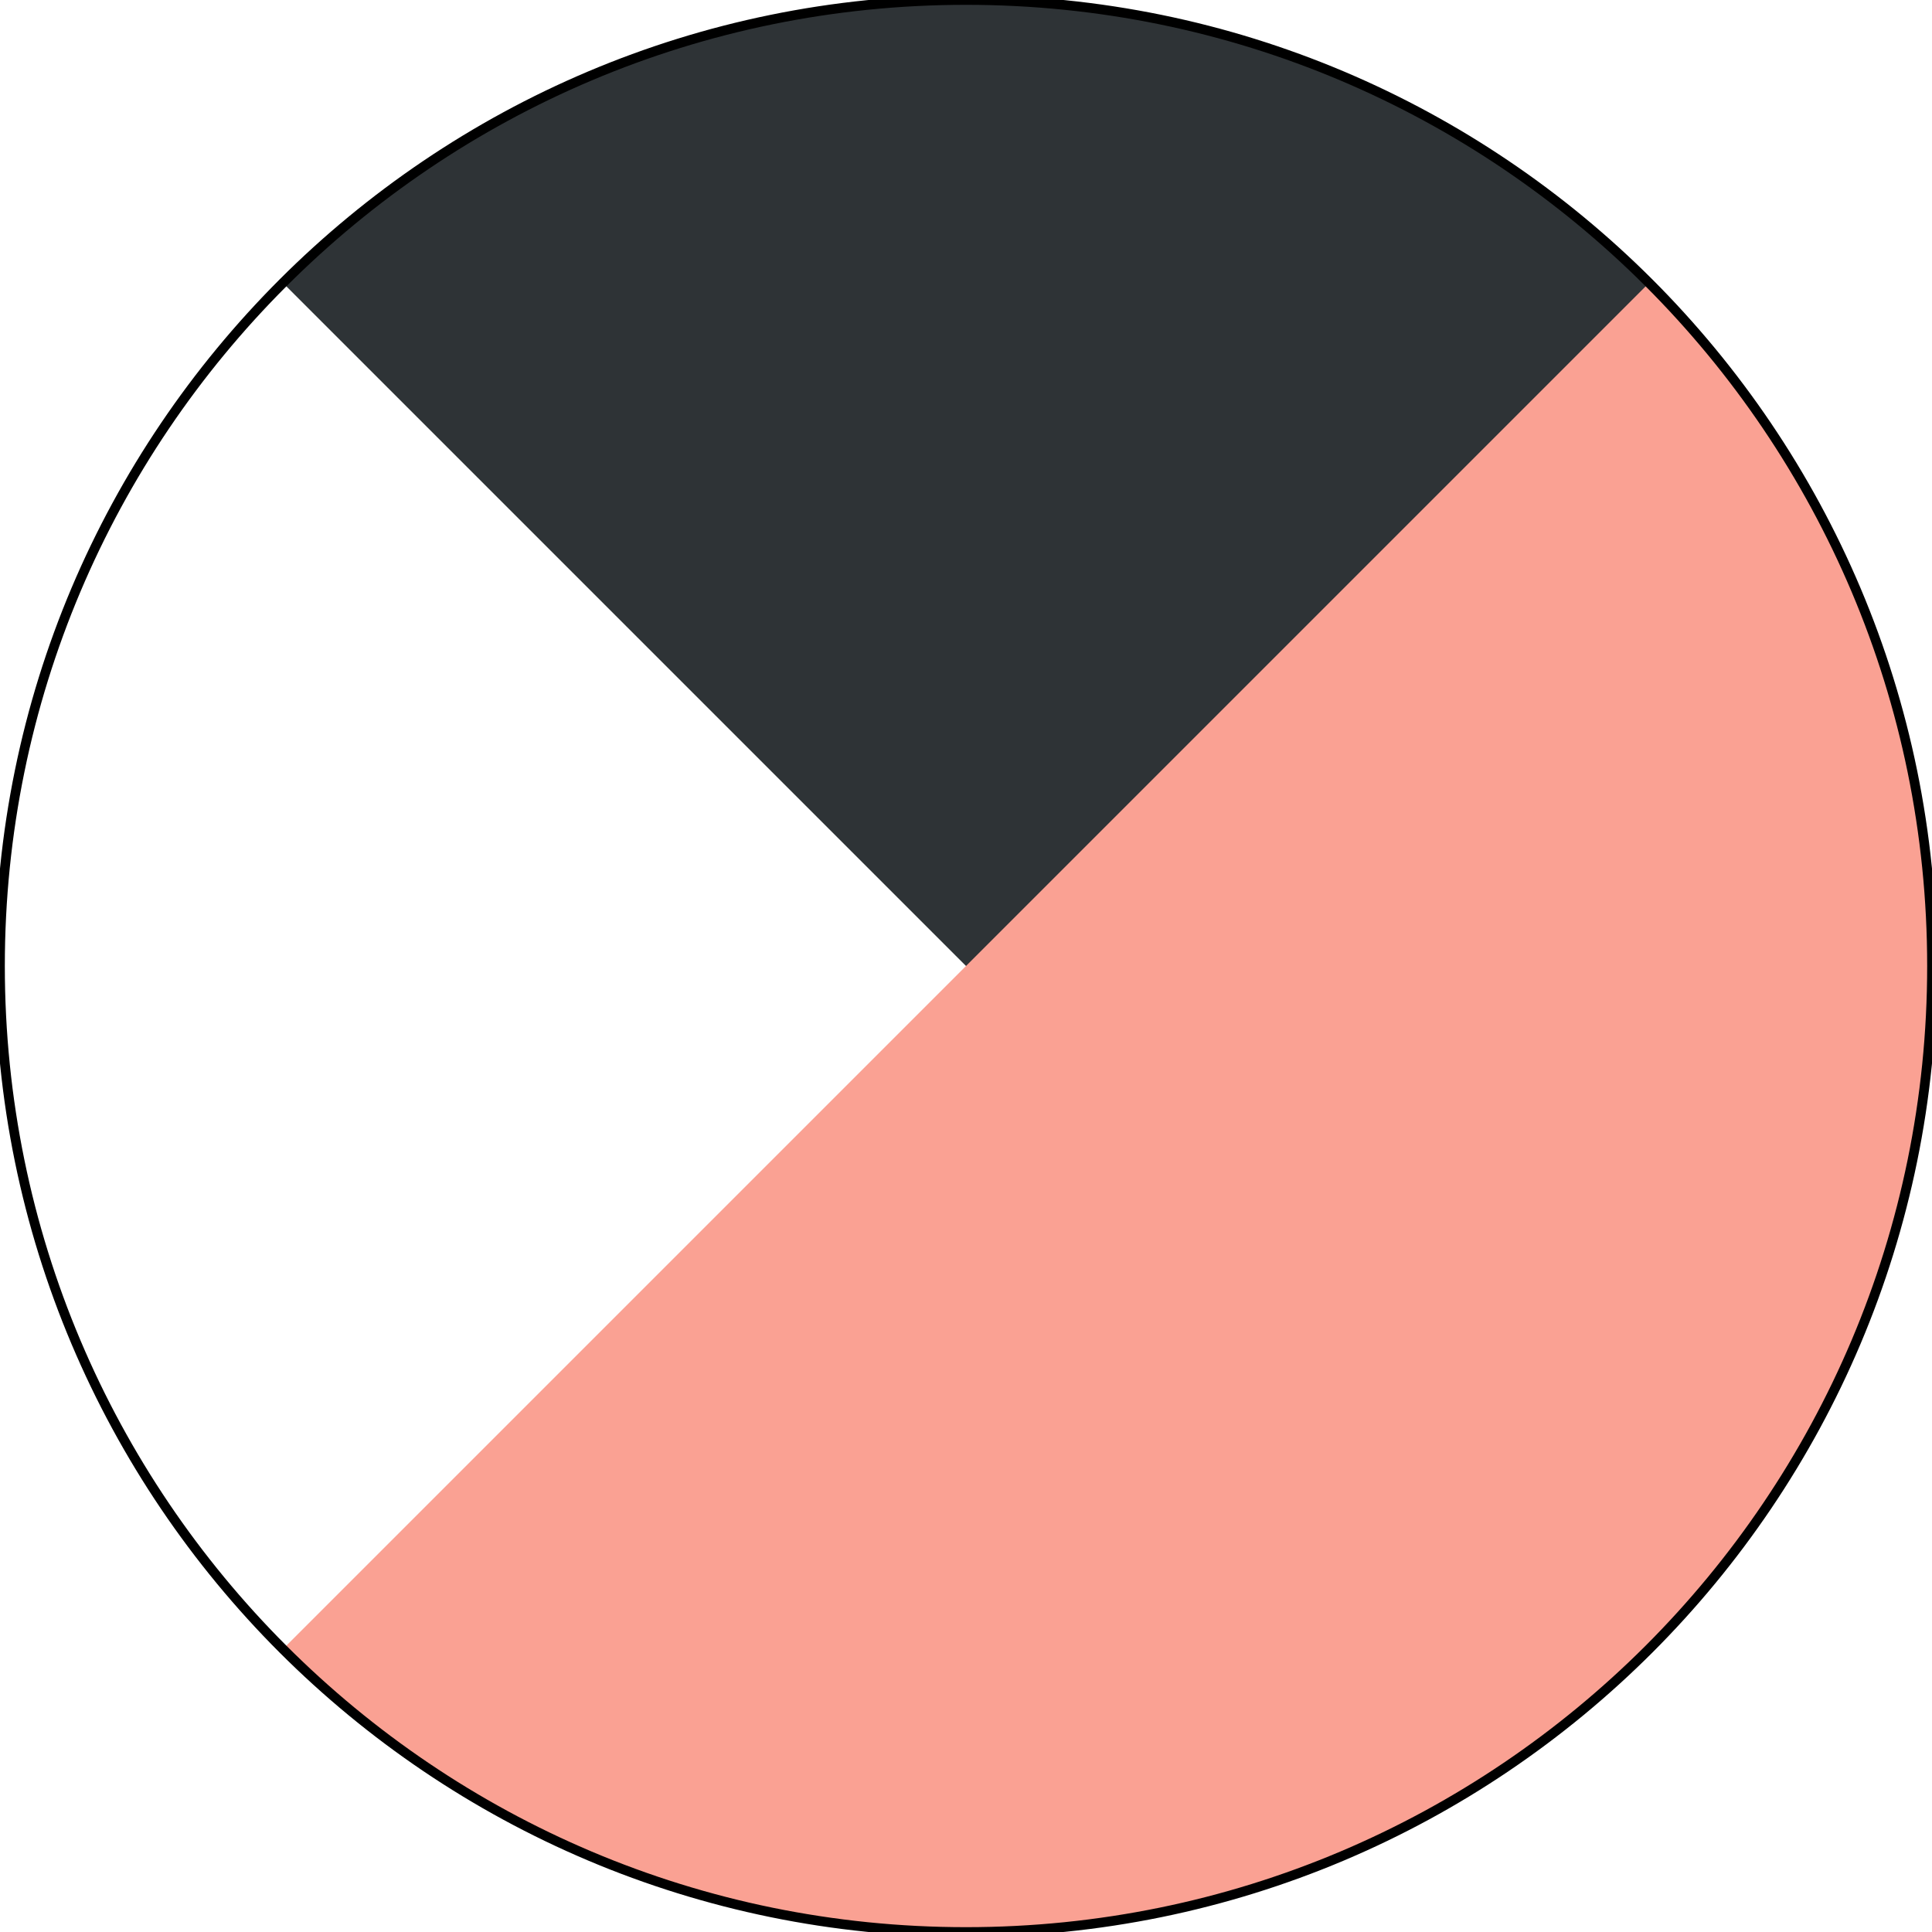
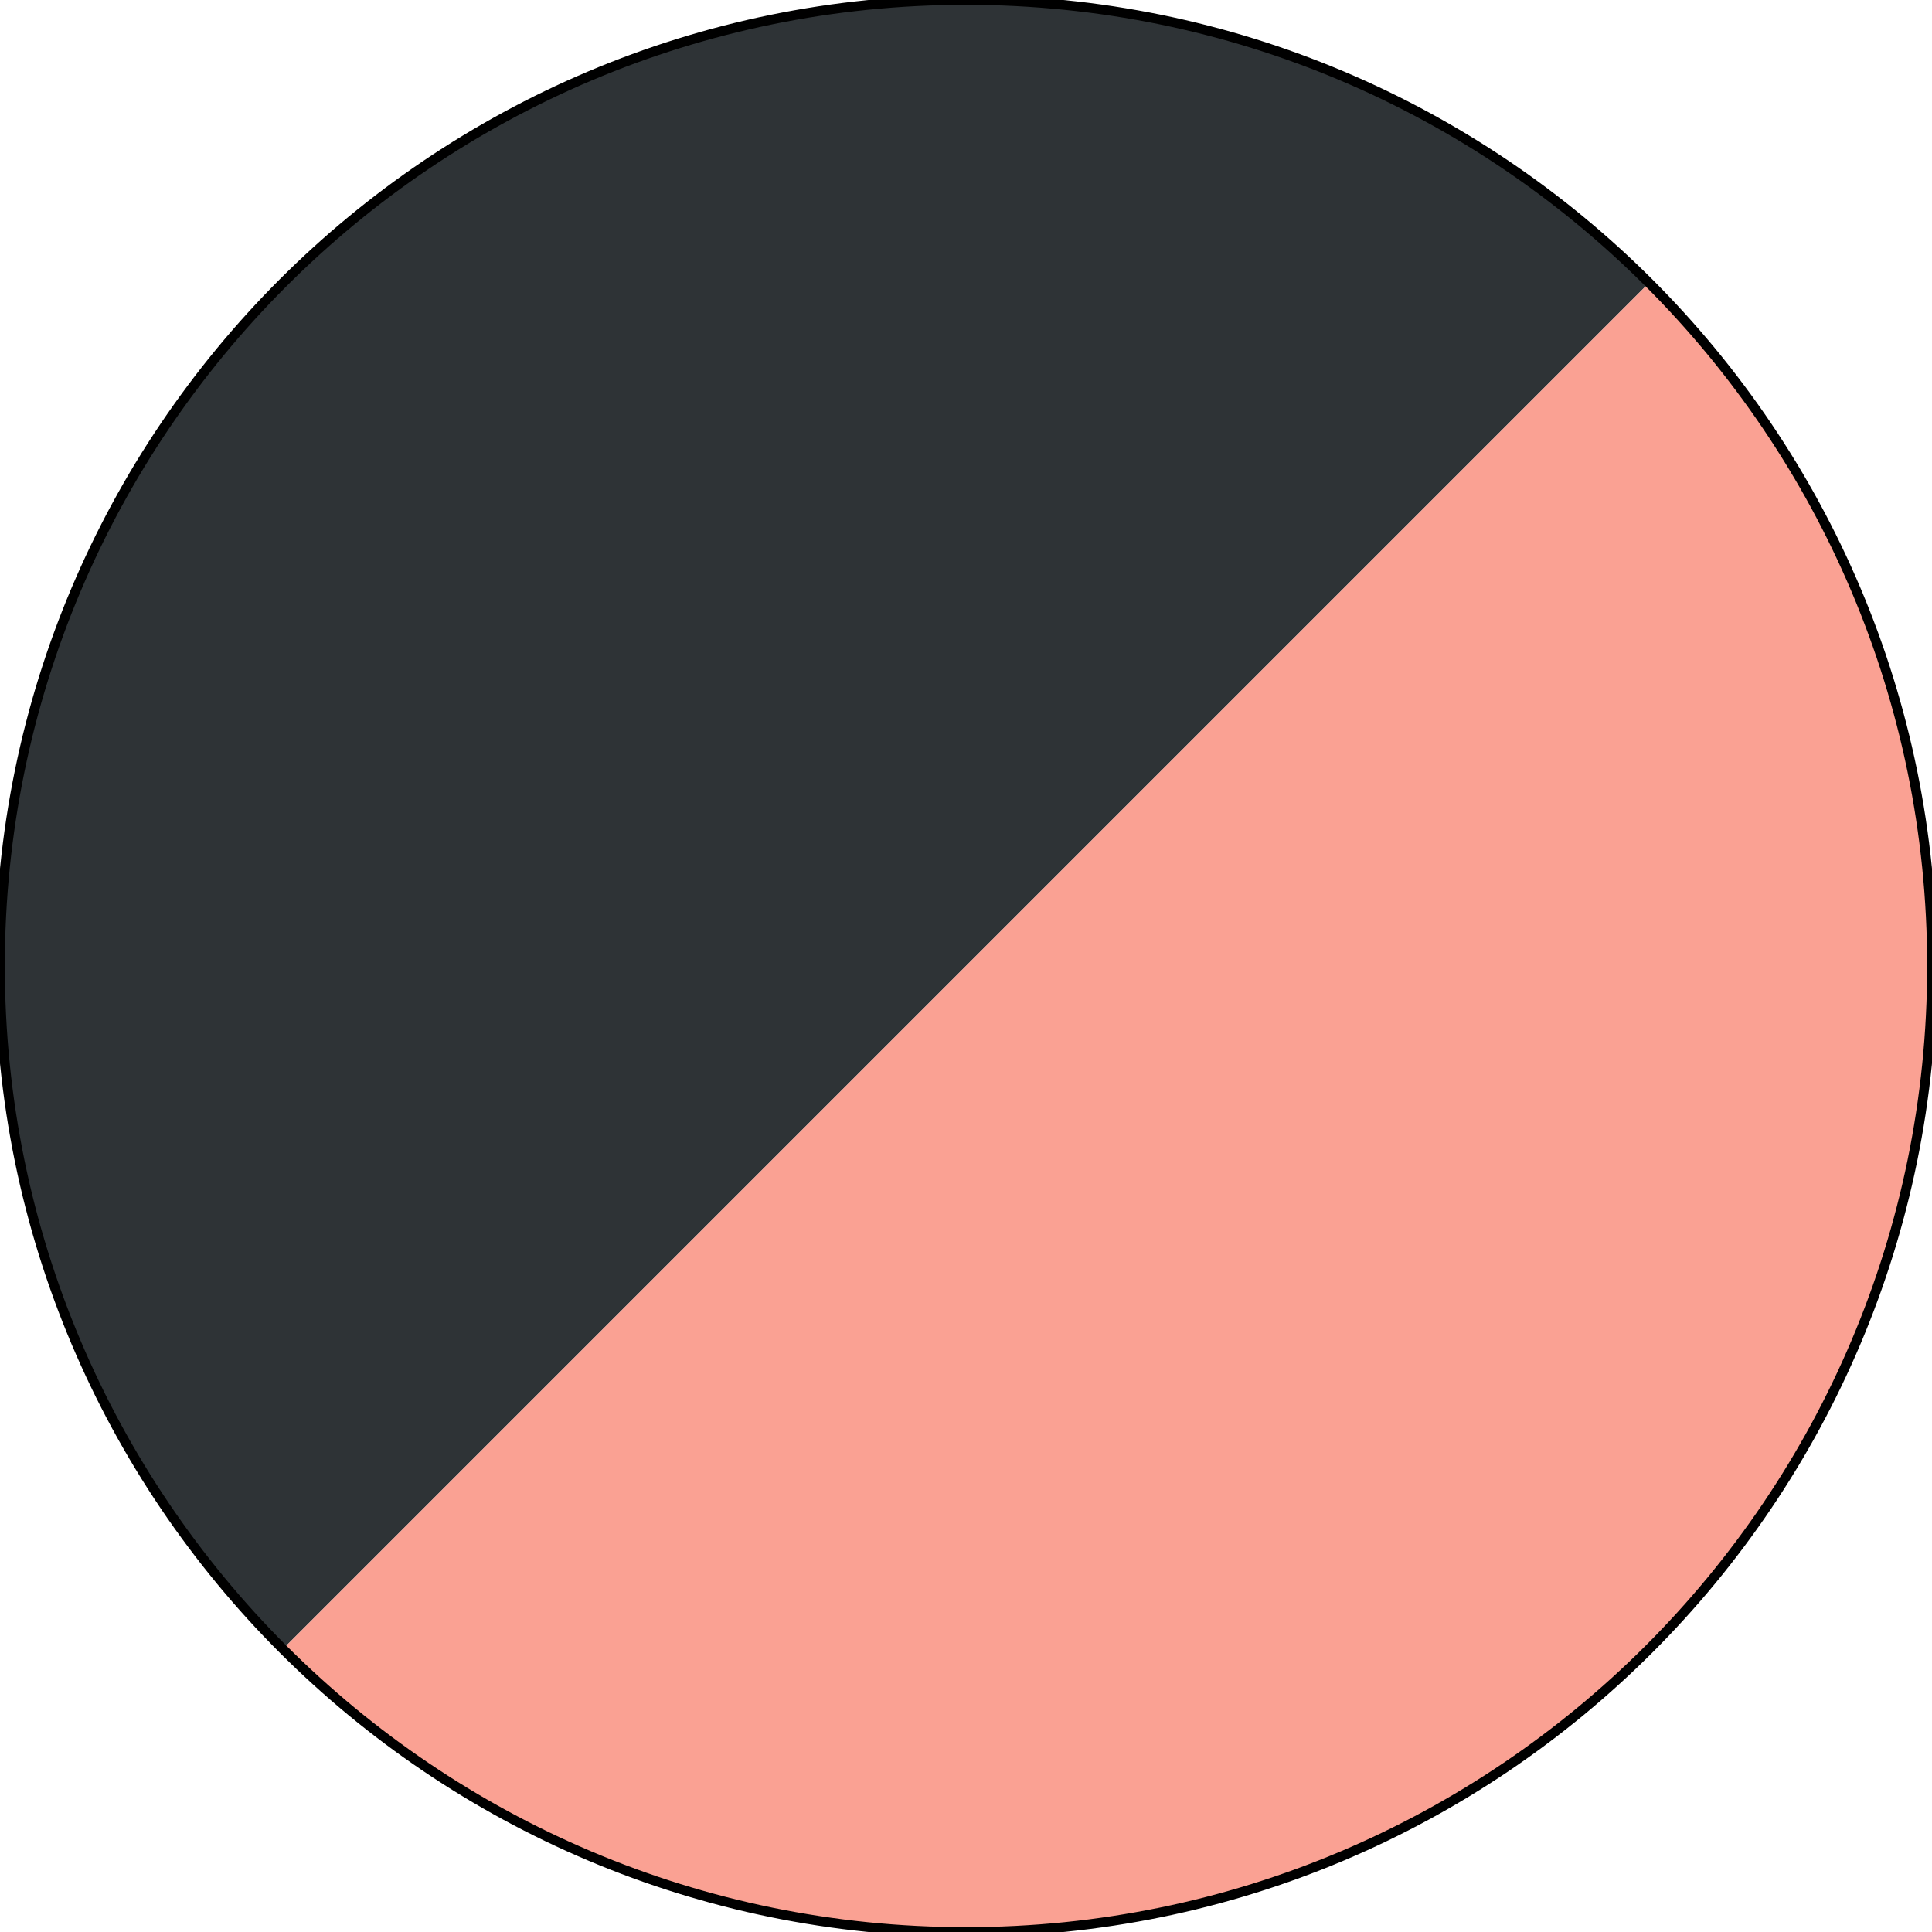
<svg xmlns="http://www.w3.org/2000/svg" width="200" height="200" viewBox="0 0 200 200">
-   <path d="     M100,100     L29.29,29.29     A100,100 0 0,1 170.71,170.71     Z" fill="#2e3336" />
-   <path d="     M100,100     L170.71,29.29     A100,100 0 0,1 29.29,170.71     Z" fill="#faa193" />
+   <path d="         M 100 100         L 29.29 170.71         A 100 100 0 0 1 170.71 29.29         Z     " fill="#2e3336" />
+   <path d="         M 100 100         L 170.71 29.29         A 100 100 0 0 1 29.29 170.71         Z     " fill="#faa193" />
  <circle cx="100" cy="100" r="100" fill="none" stroke="black" stroke-width="1" />
</svg>
